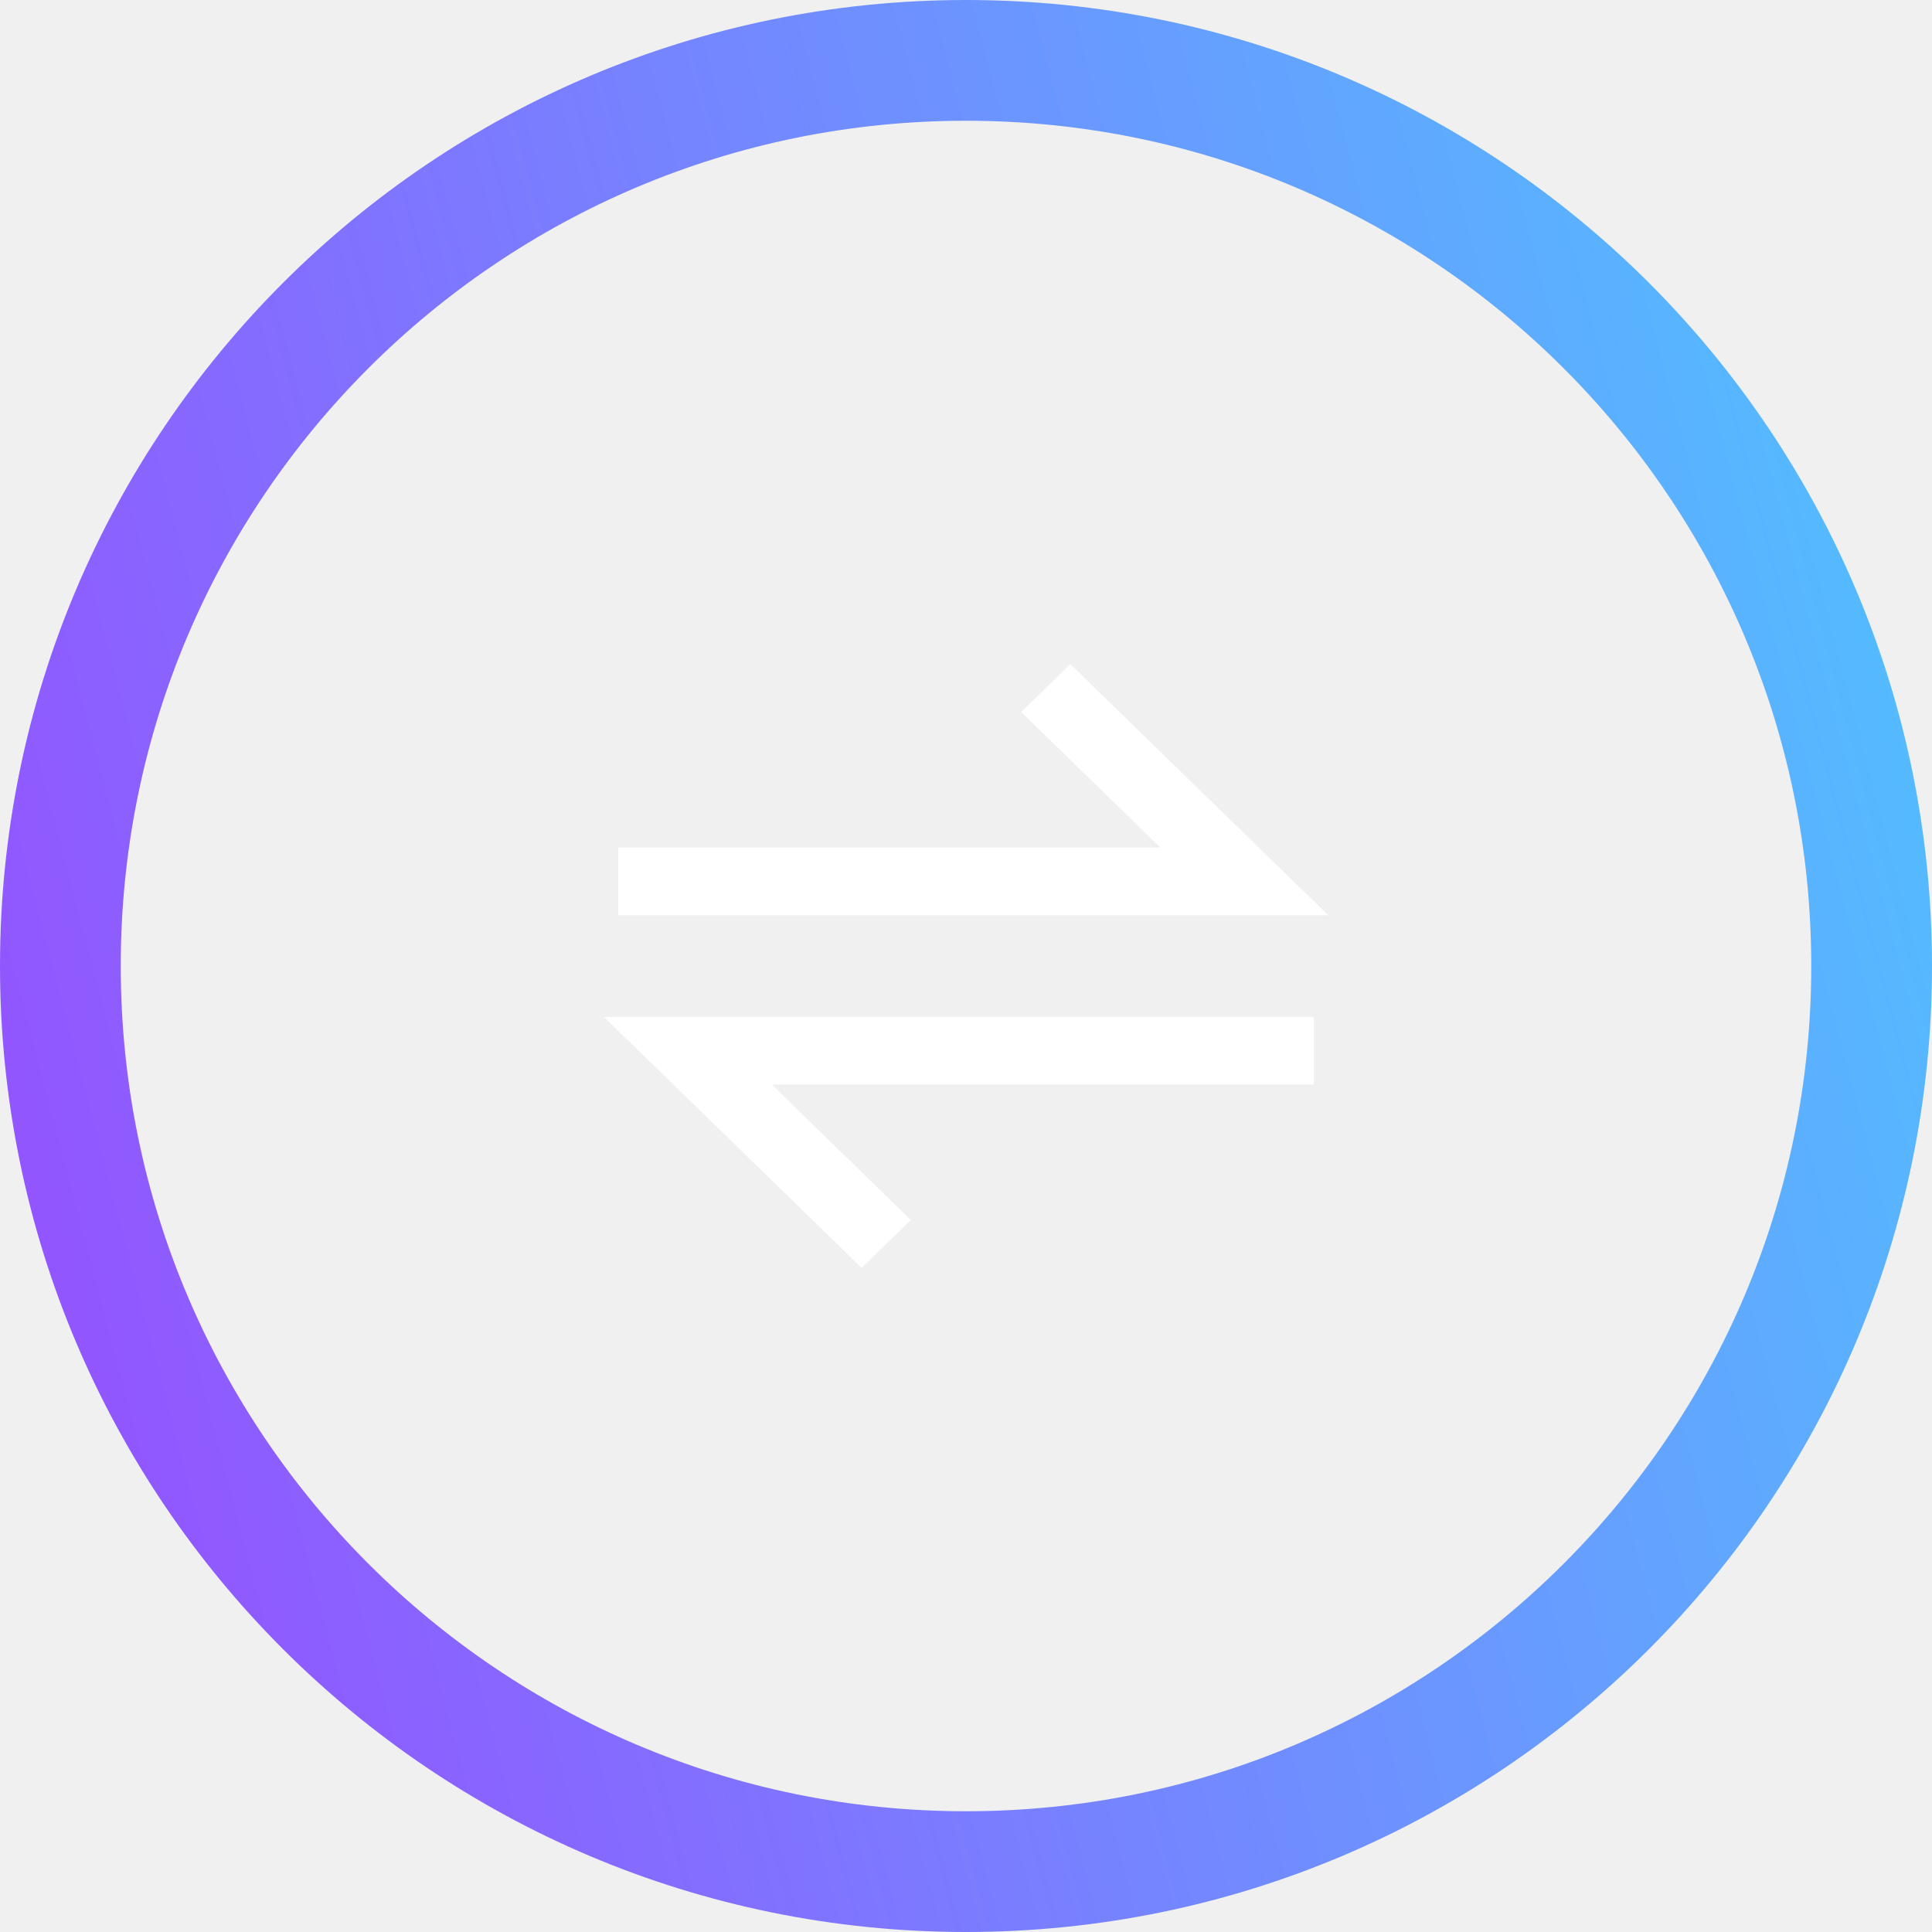
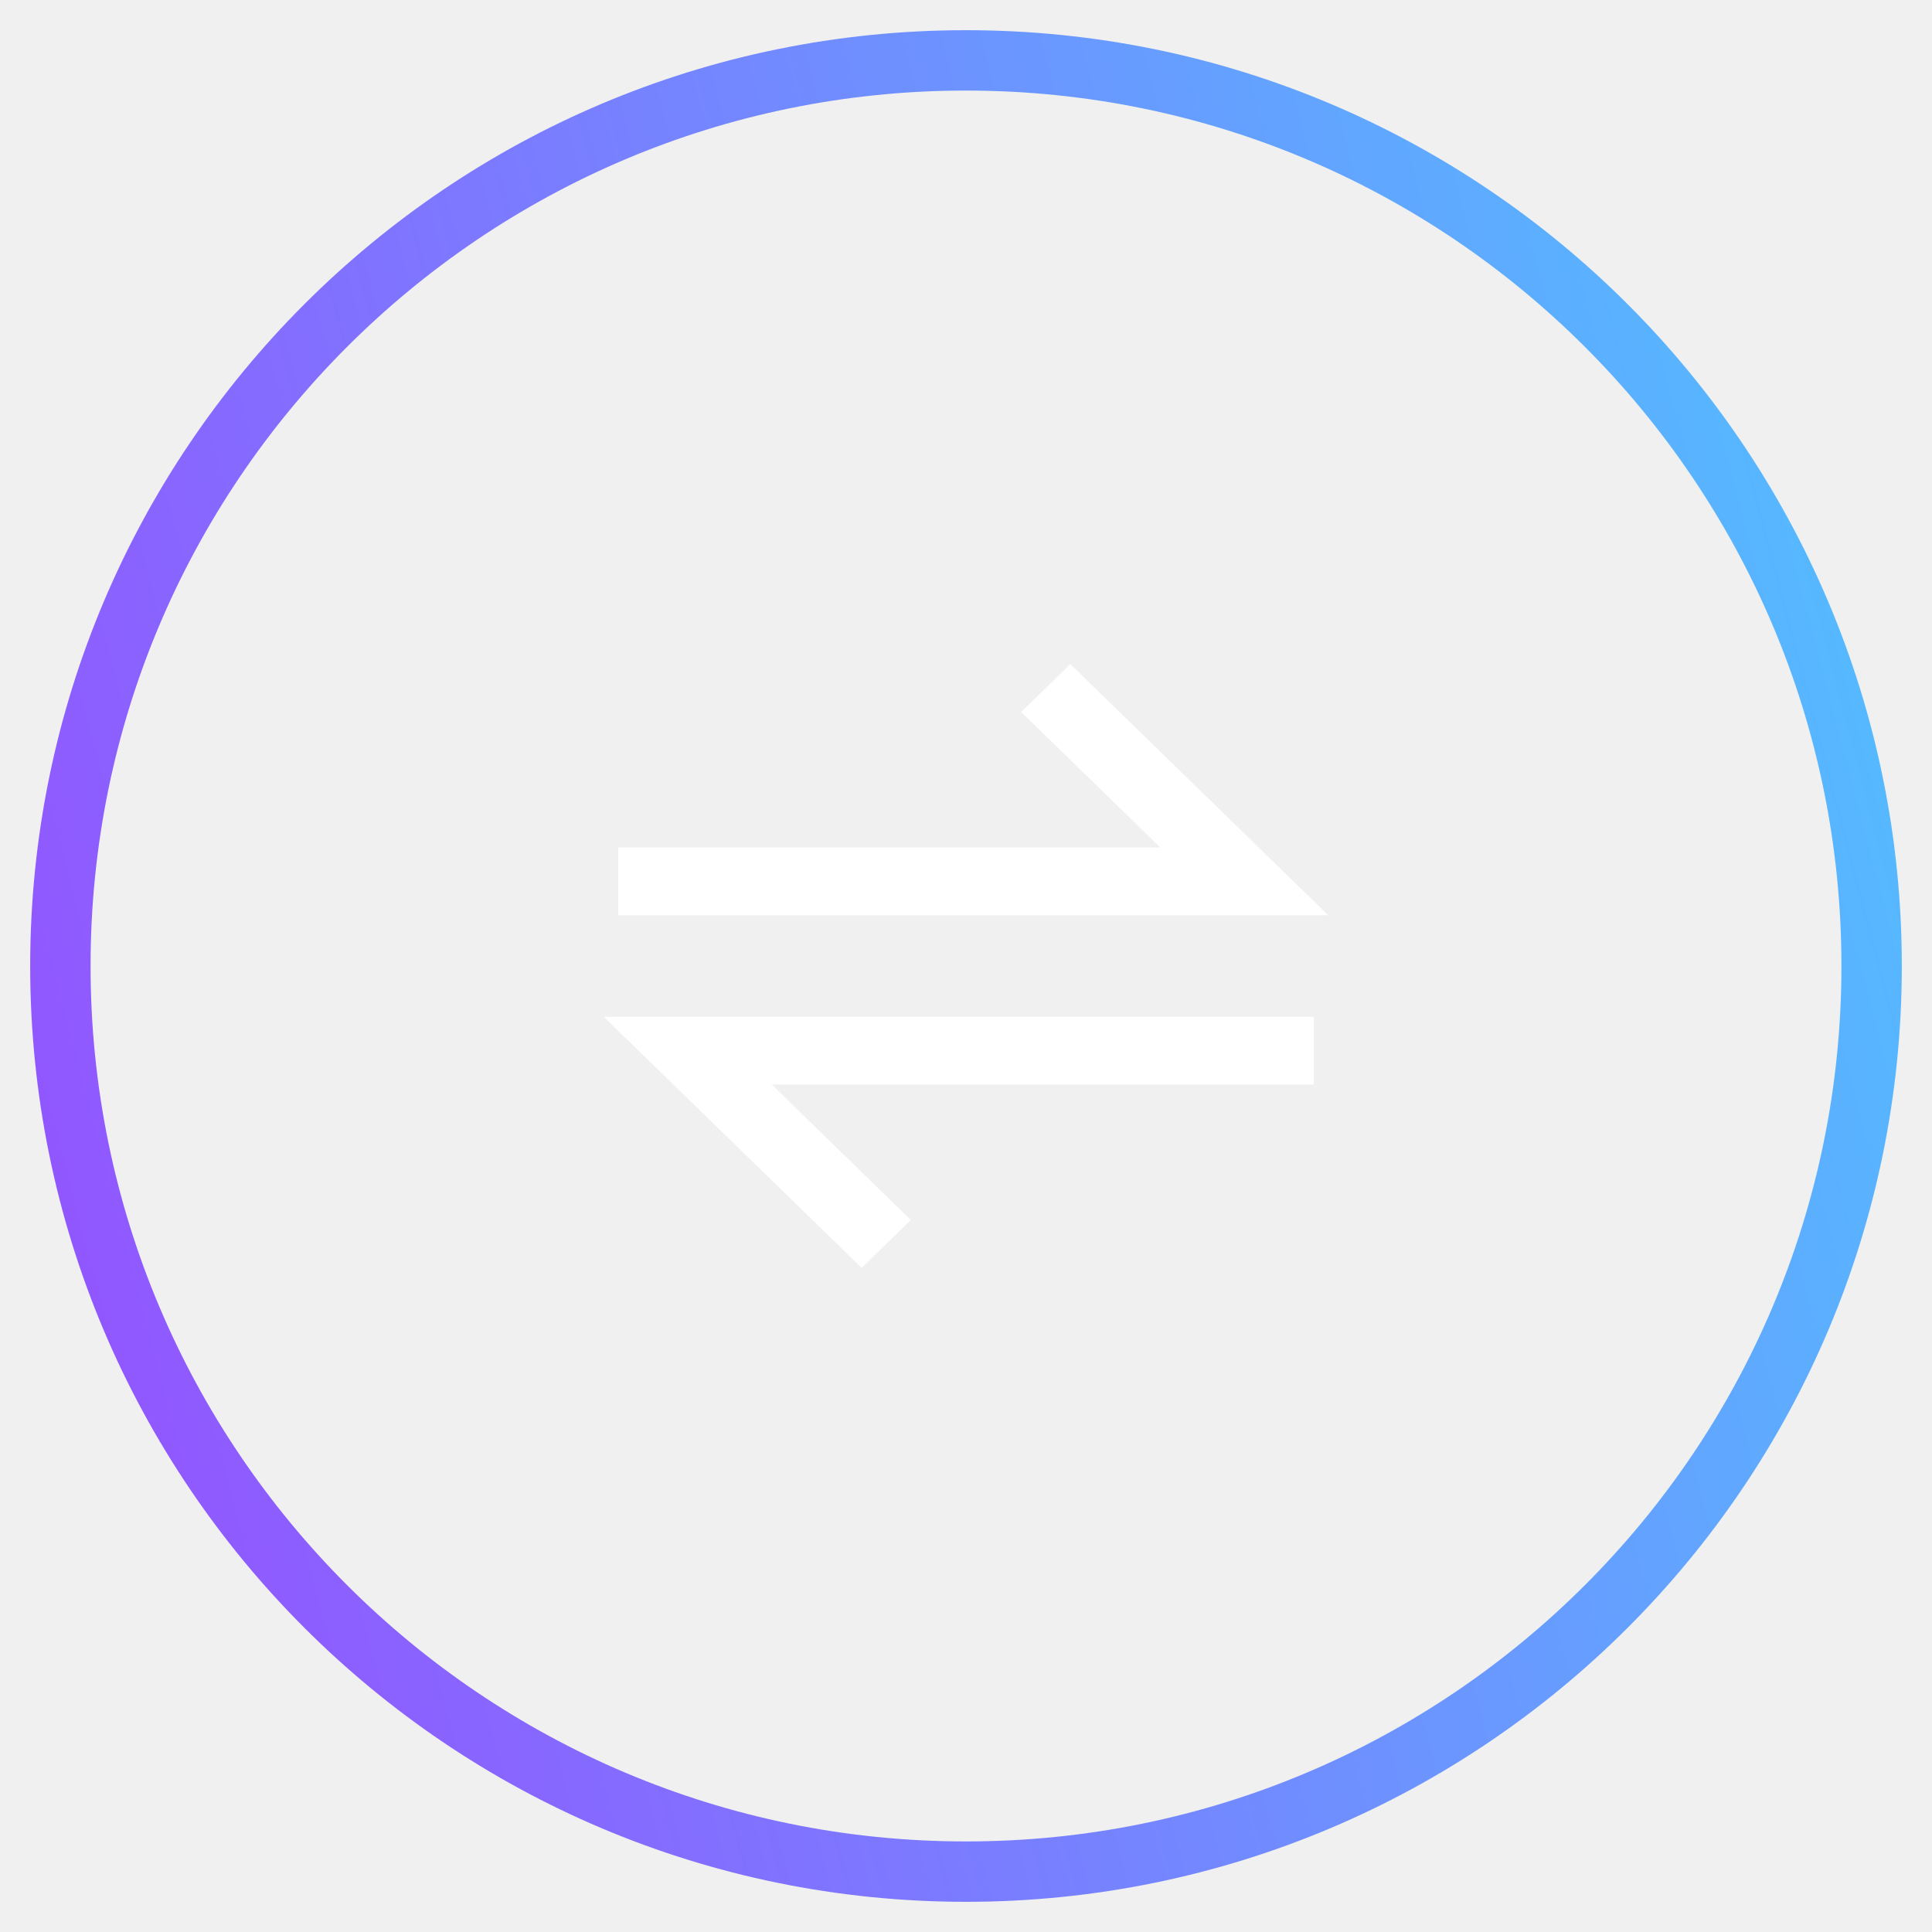
<svg xmlns="http://www.w3.org/2000/svg" width="32" height="32" viewBox="0 0 32 32" fill="none">
-   <rect x="1" y="1" width="30" height="30" rx="15" stroke="url(#paint0_linear_2344_40905)" stroke-width="2" />
+   <rect x="1" y="1" width="30" height="30" rx="15" stroke="url(#paint0_linear_2344_40905)" strokeWidth="2" />
  <path d="M17.728 11L22 15.159H10.239V14.037H19.218L16.914 11.793L17.728 11ZM21.762 16.841V17.963H12.782L15.086 20.207L14.272 21L10 16.841H21.762Z" fill="white" />
  <defs>
    <linearGradient id="paint0_linear_2344_40905" x1="32" y1="6.08" x2="-1.866" y2="14.972" gradientUnits="userSpaceOnUse">
      <stop stop-color="#51C0FF" />
      <stop offset="1" stop-color="#9452FF" />
    </linearGradient>
  </defs>
</svg>
